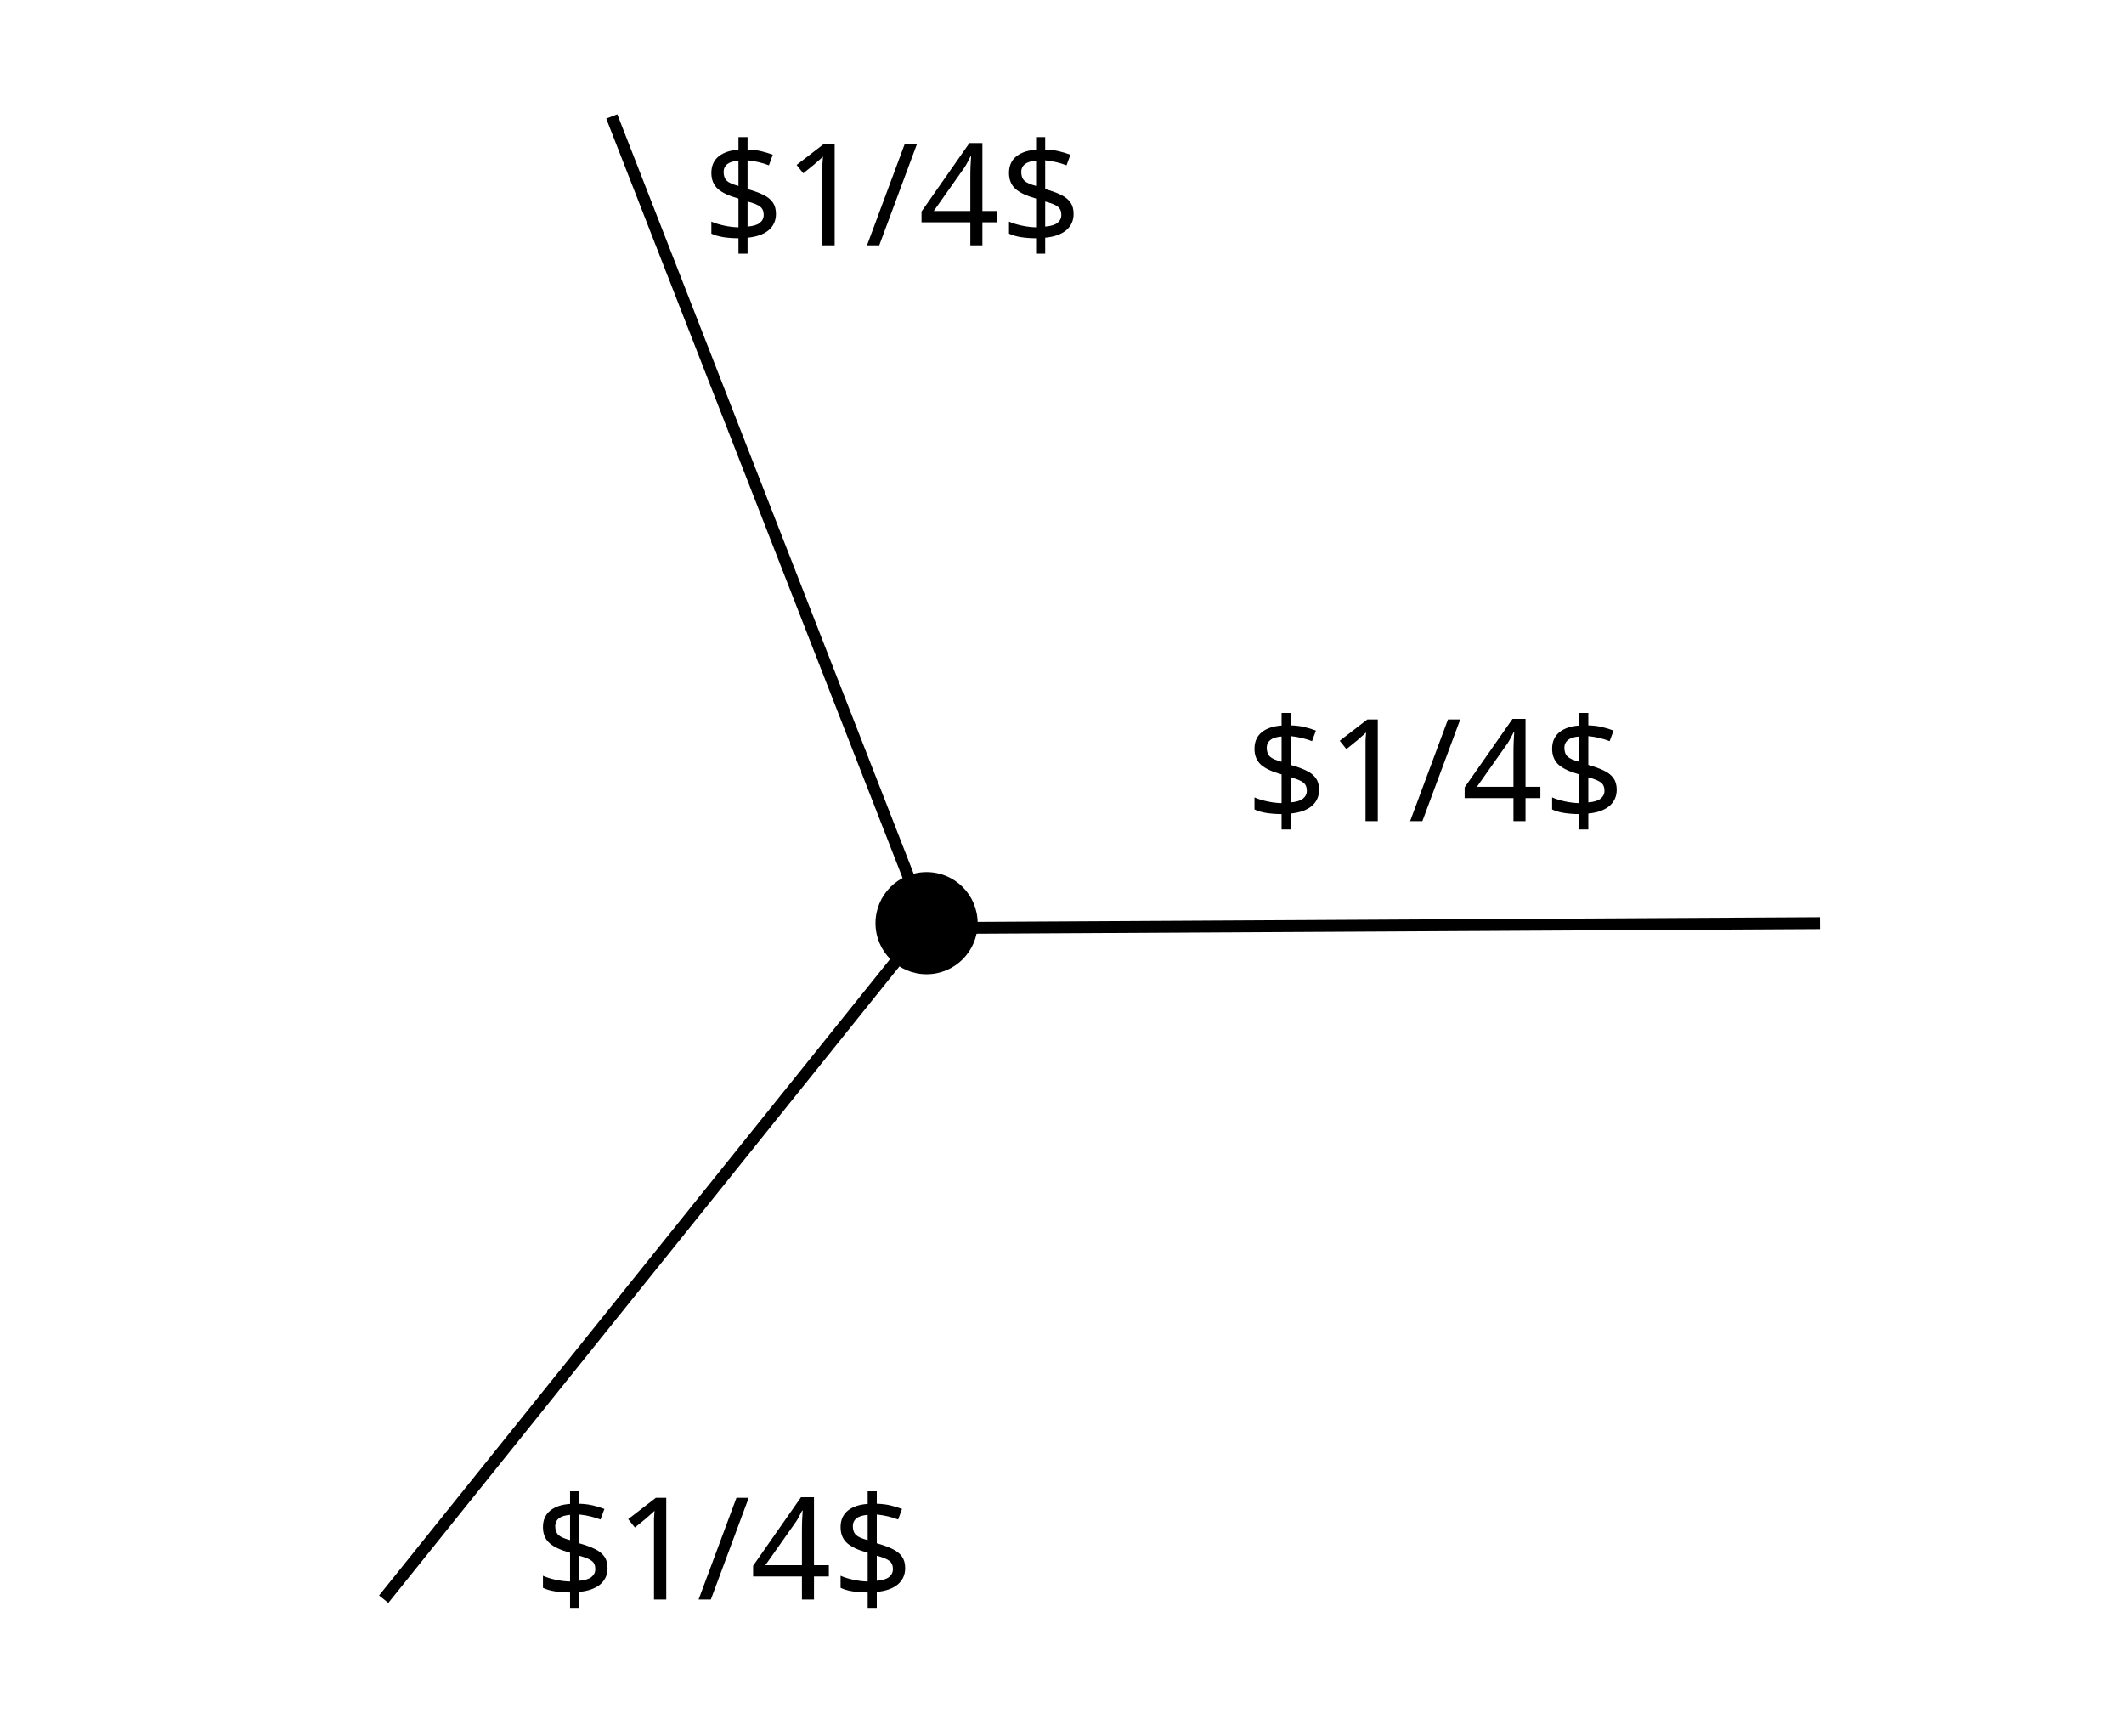
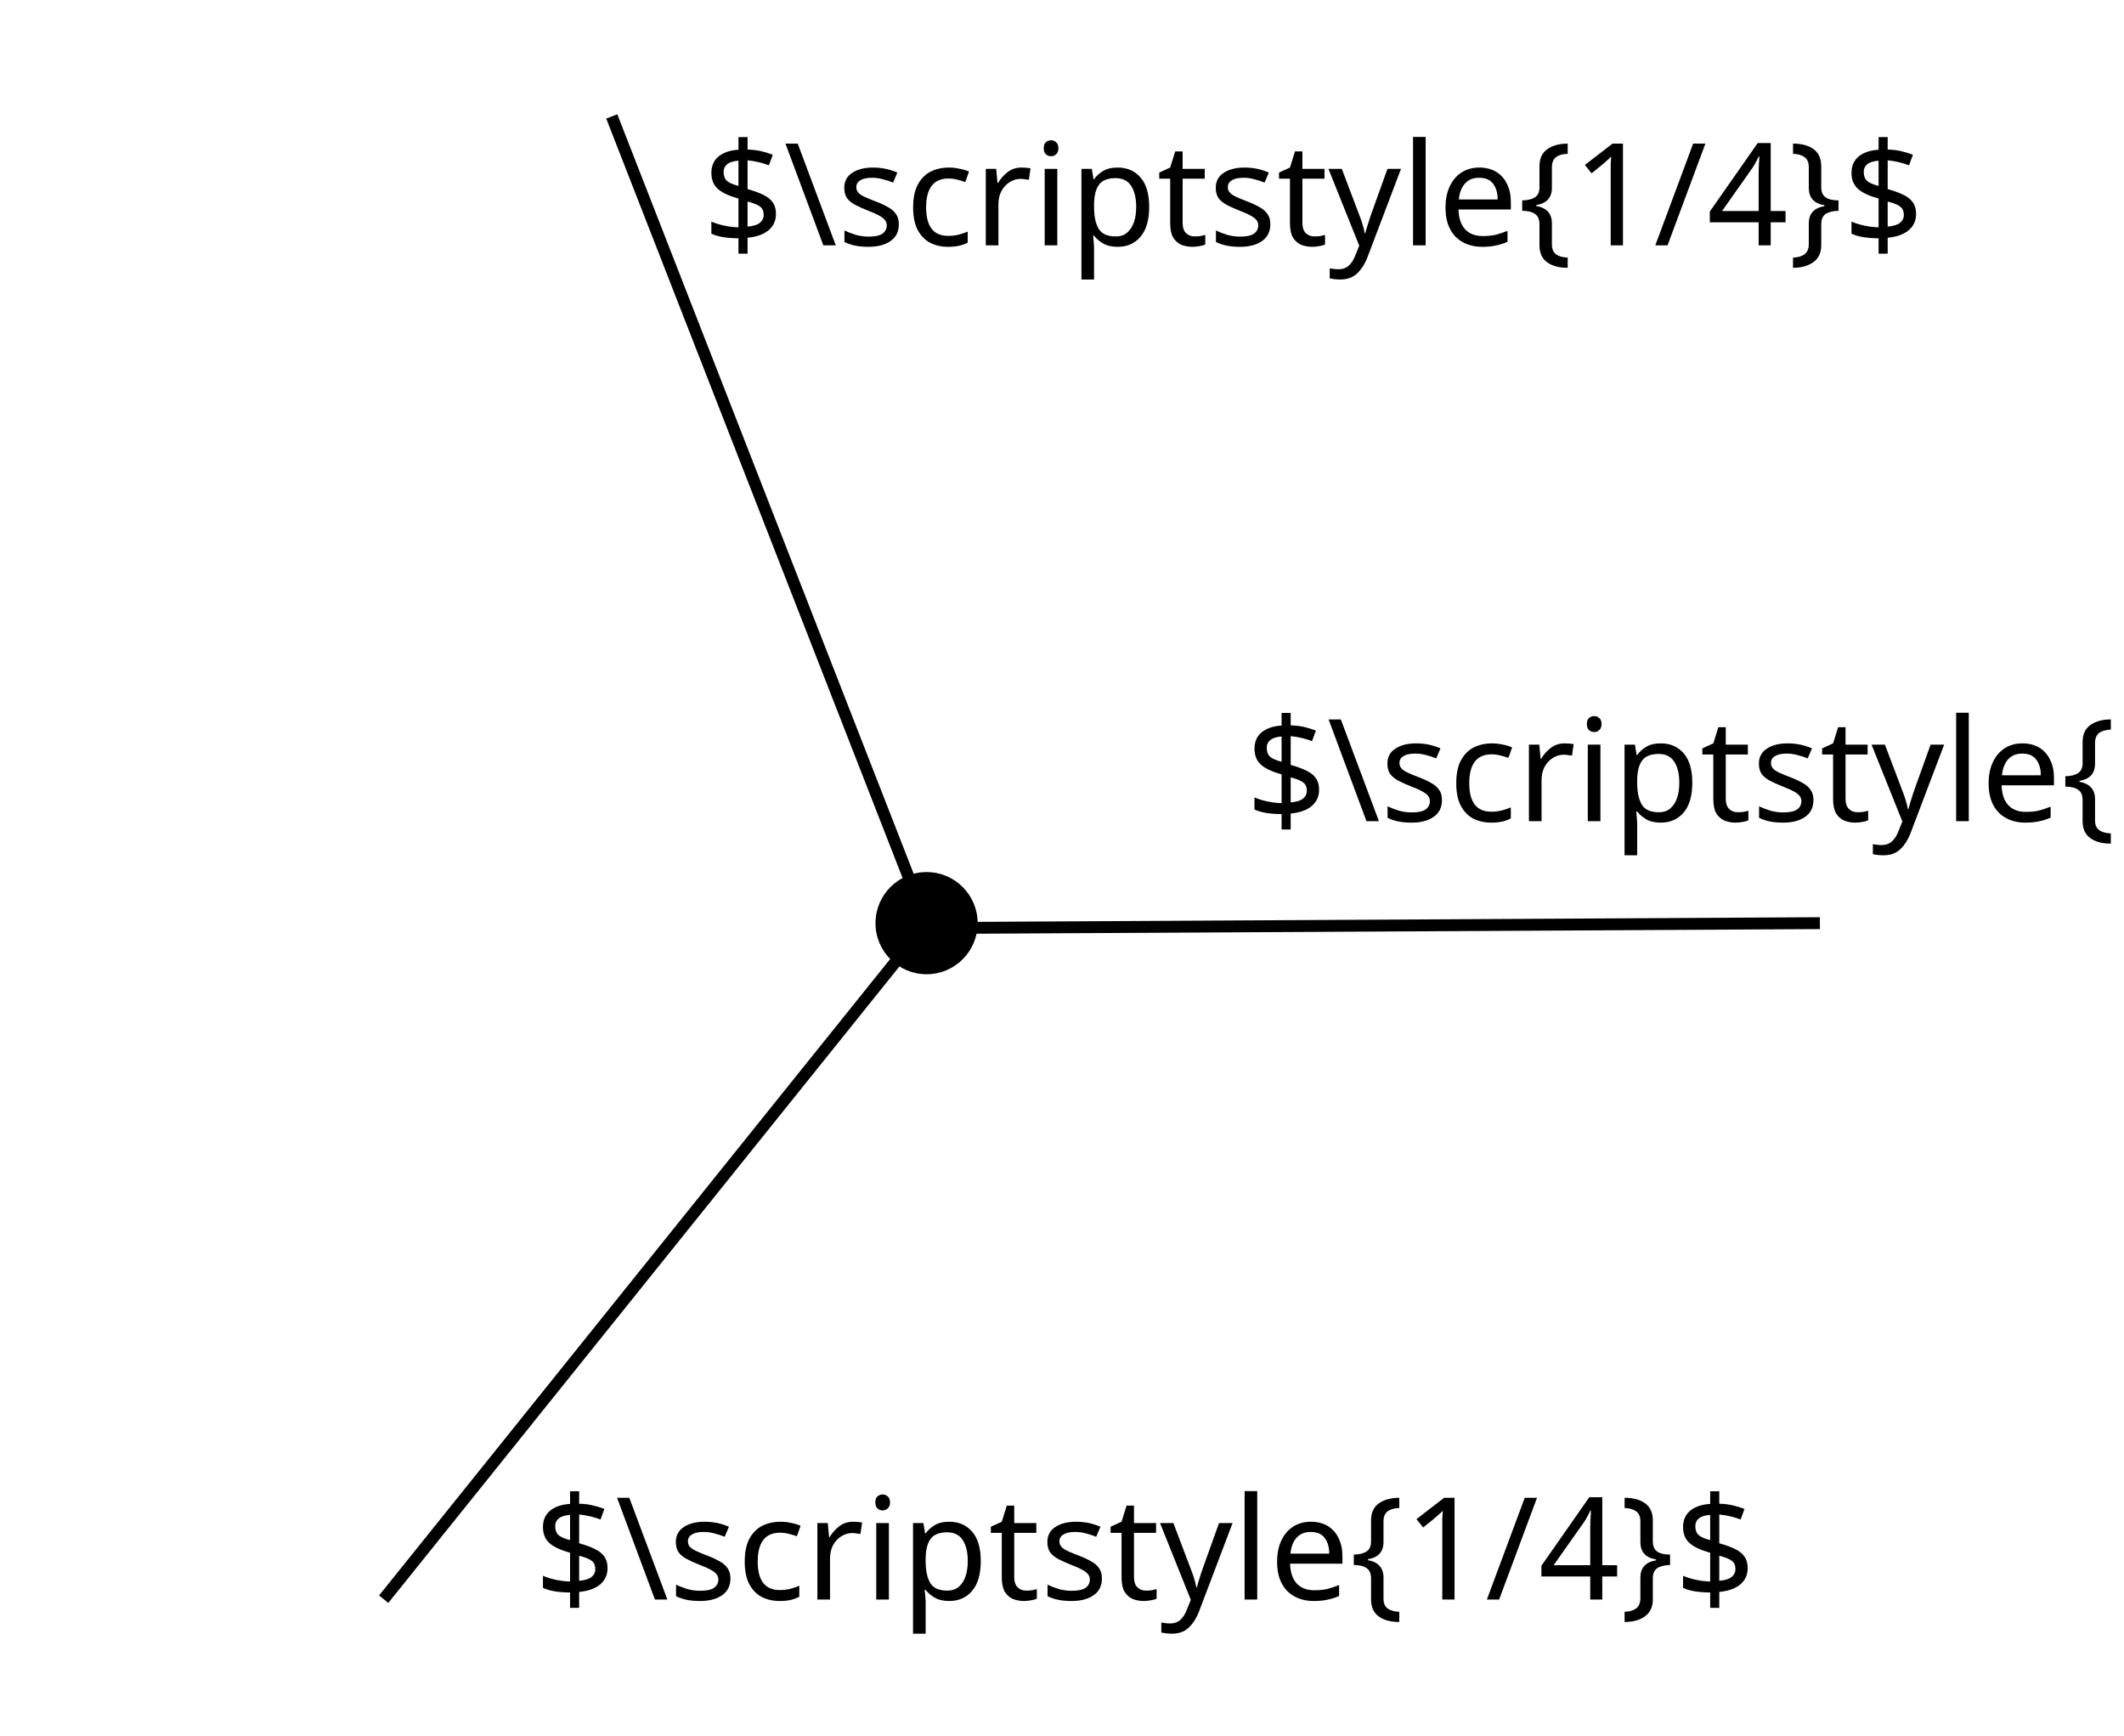
<svg xmlns="http://www.w3.org/2000/svg" version="1.1" id="svg8" x="0px" y="0px" viewBox="0 0 178.8 146.1" style="enable-background:new 0 0 178.8 146.1;" xml:space="preserve">
  <style type="text/css">
	.st0{fill:none;stroke:#000000;stroke-miterlimit:10;}
	.st1{font-family:'ArialMT';}
	.st2{font-size:12px;}
</style>
  <g id="layer1" transform="translate(0,-177)">
</g>
  <circle cx="78" cy="77.7" r="4.3" />
  <line class="st0" x1="78" y1="77.7" x2="51.5" y2="9.8" />
  <line class="st0" x1="80.2" y1="78.1" x2="153.2" y2="77.7" />
  <line class="st0" x1="32.3" y1="134.6" x2="78" y2="77.7" />
-   <text transform="matrix(1 0 0 1 104.854 69.1145)" class="st1 st2">$1/4$</text>
-   <text transform="matrix(1 0 0 1 44.9562 134.6281)" class="st1 st2">$1/4$</text>
-   <text transform="matrix(1 0 0 1 59.1333 20.6492)" class="st1 st2">$1/4$</text>
+   <text transform="matrix(1 0 0 1 104.854 69.1145)" class="st1 st2">$\scriptstyle{1/4}$</text>
+   <text transform="matrix(1 0 0 1 44.9562 134.6281)" class="st1 st2">$\scriptstyle{1/4}$</text>
+   <text transform="matrix(1 0 0 1 59.1333 20.6492)" class="st1 st2">$\scriptstyle{1/4}$</text>
</svg>
